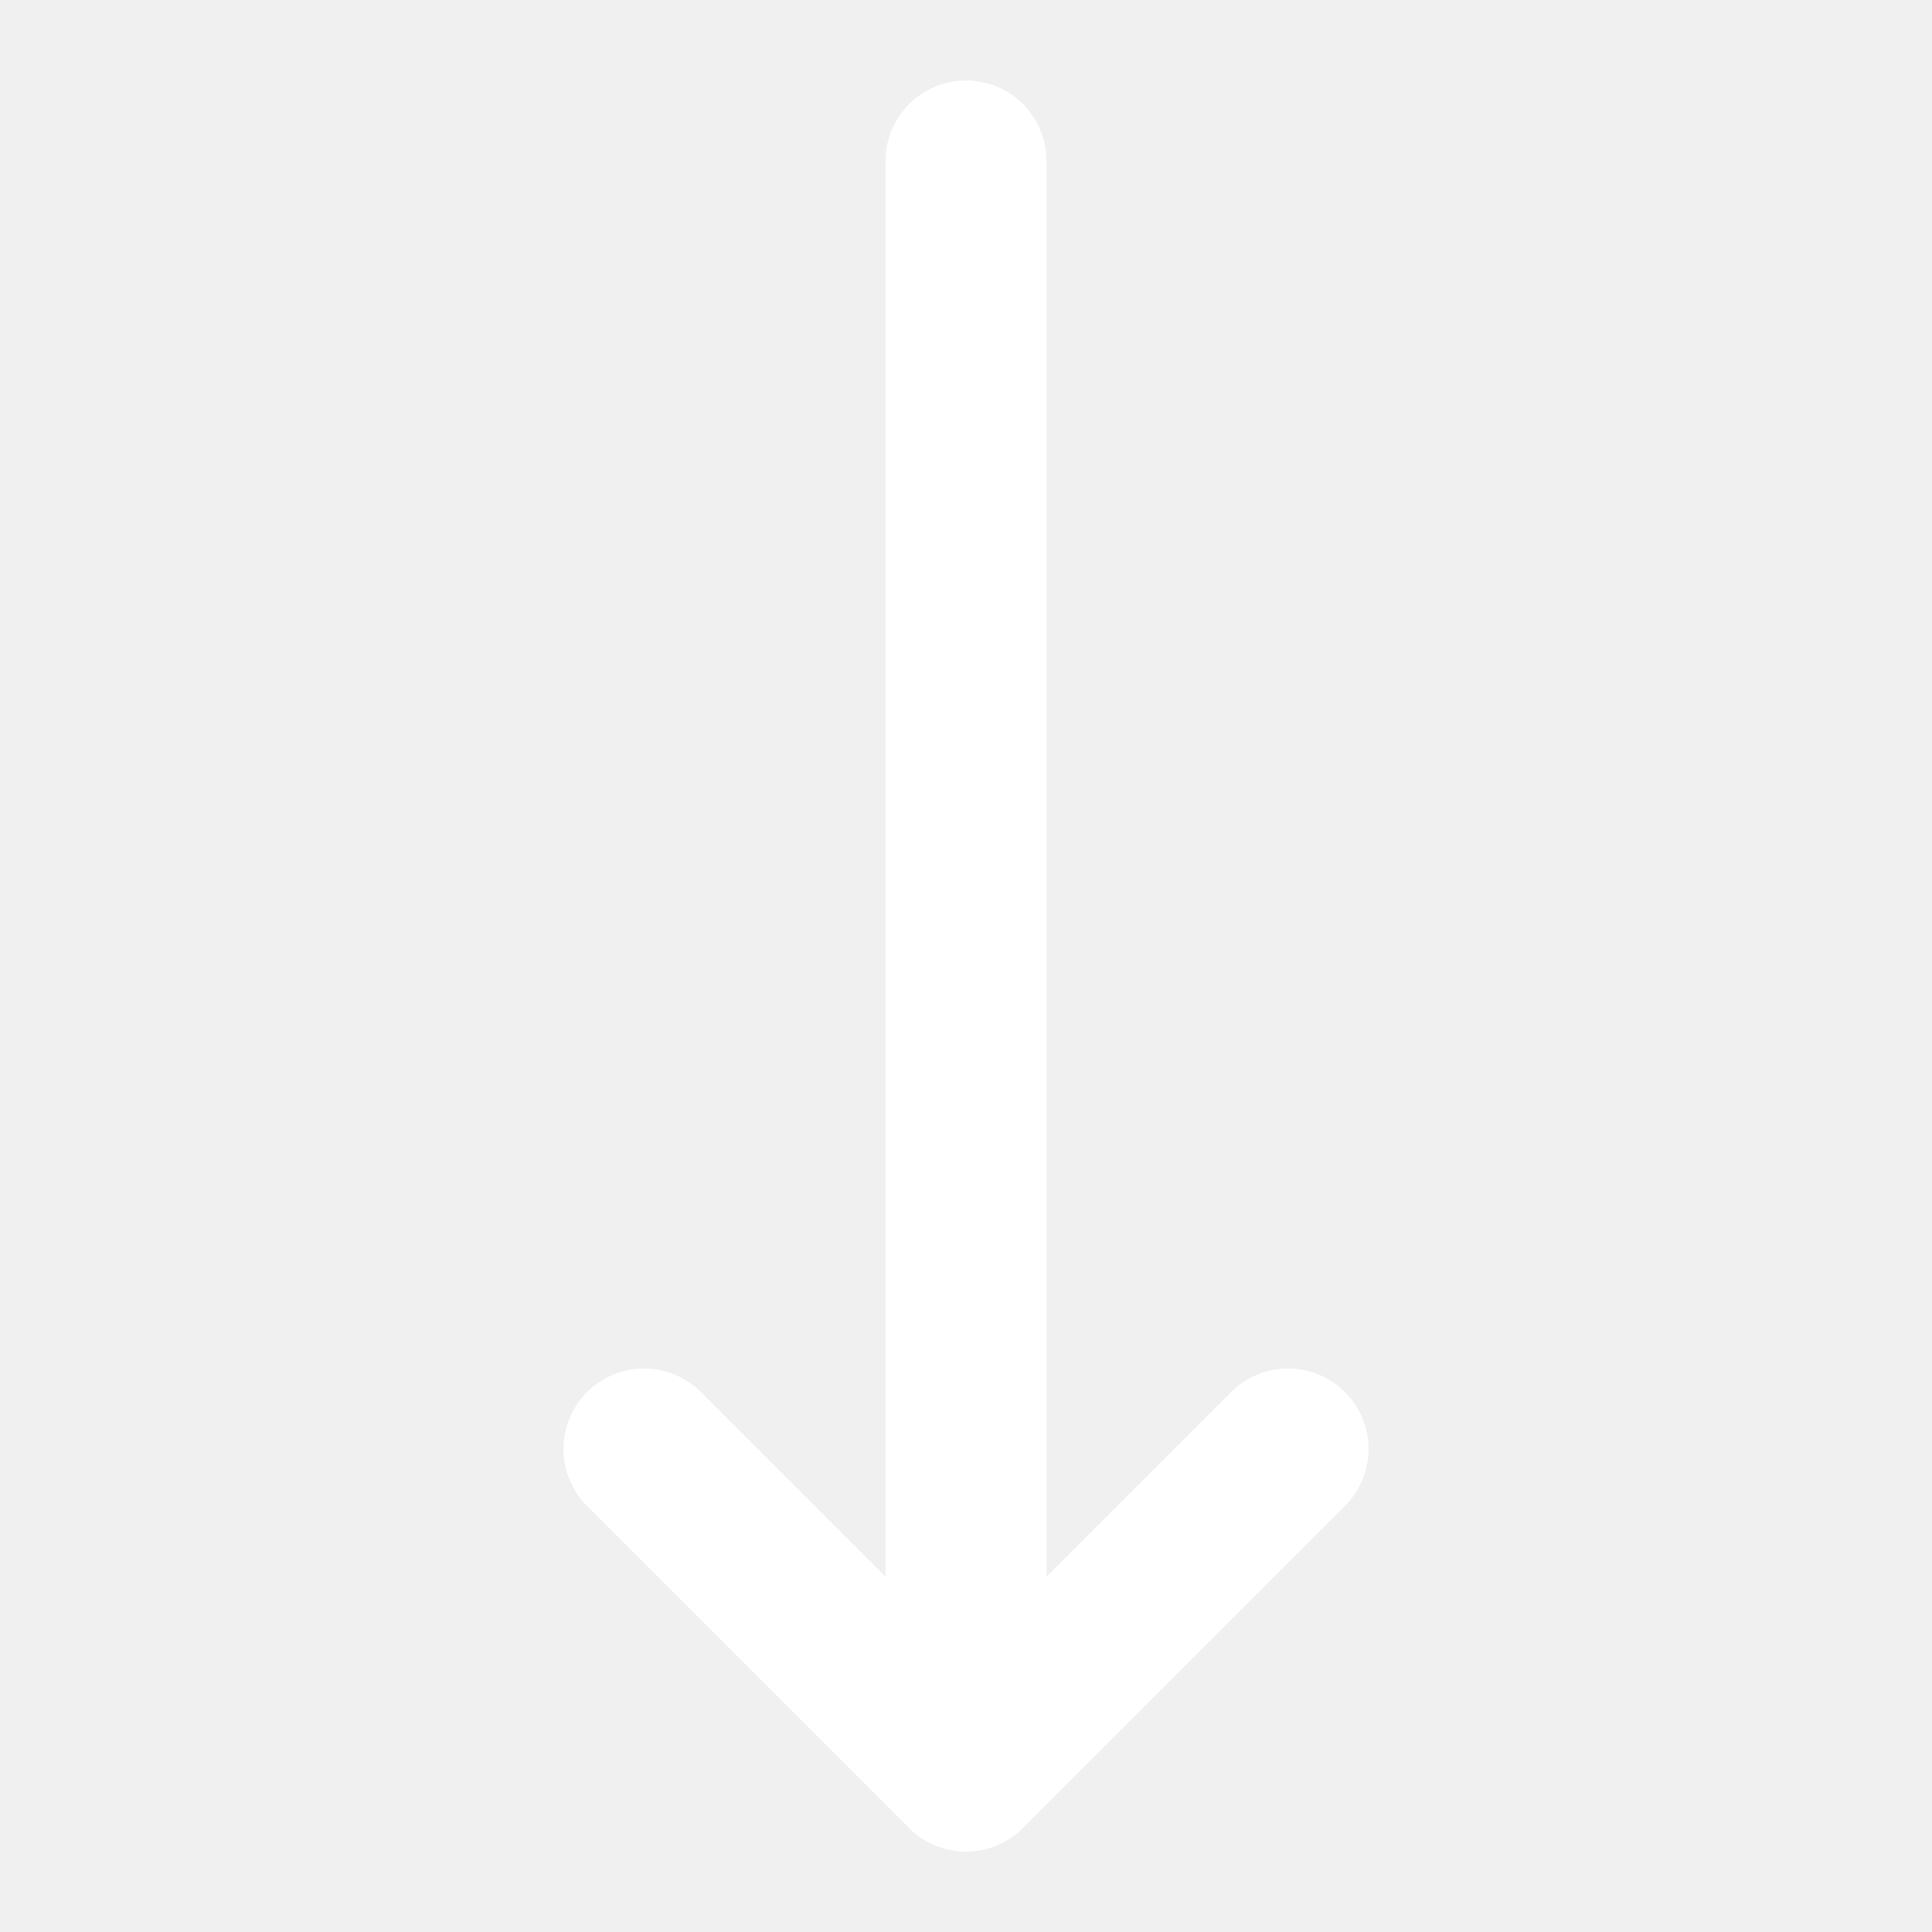
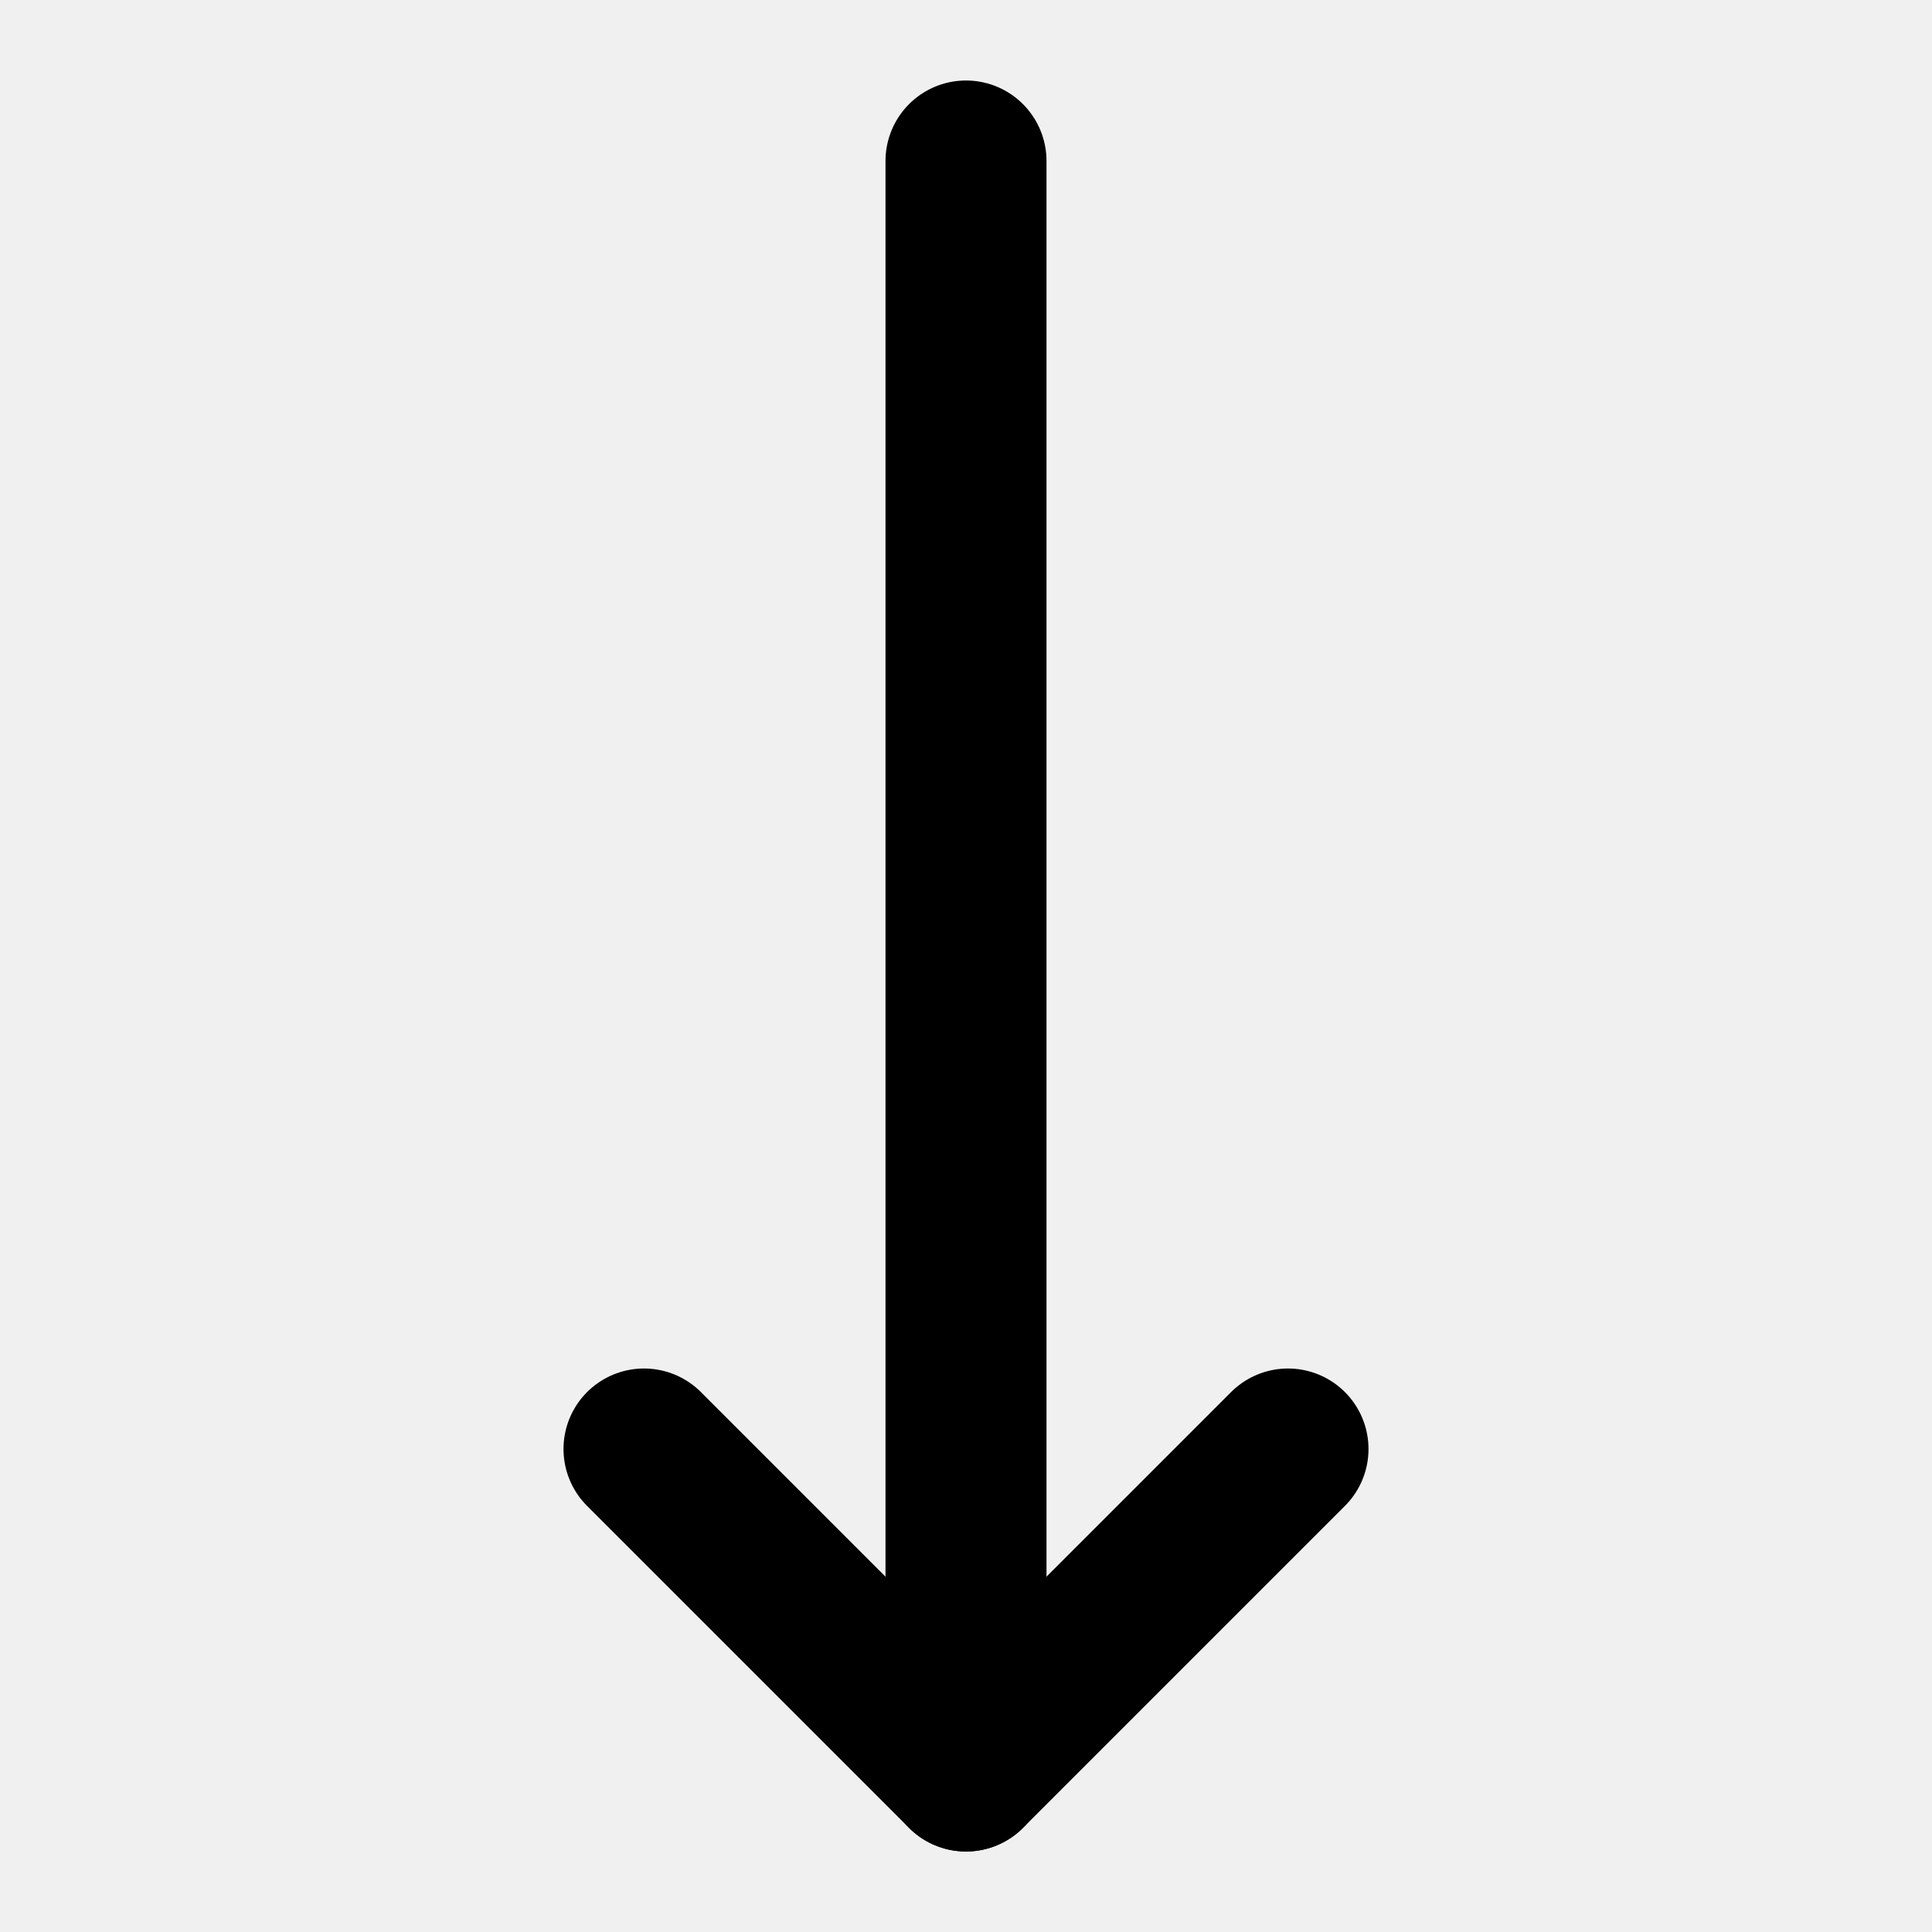
- <svg xmlns="http://www.w3.org/2000/svg" width="24" height="24" viewBox="0 0 24 24" fill="none" stroke="white" stroke-width="2" stroke-linecap="round" stroke-linejoin="round" class="lucide lucide-move-down">
+ <svg xmlns="http://www.w3.org/2000/svg" width="24" height="24" viewBox="0 0 24 24" fill="none" stroke="black" stroke-width="2" stroke-linecap="round" stroke-linejoin="round" class="lucide lucide-move-down">
  <path d="M8 18L12 22L16 18" />
  <path d="M12 2V22" />
</svg>
